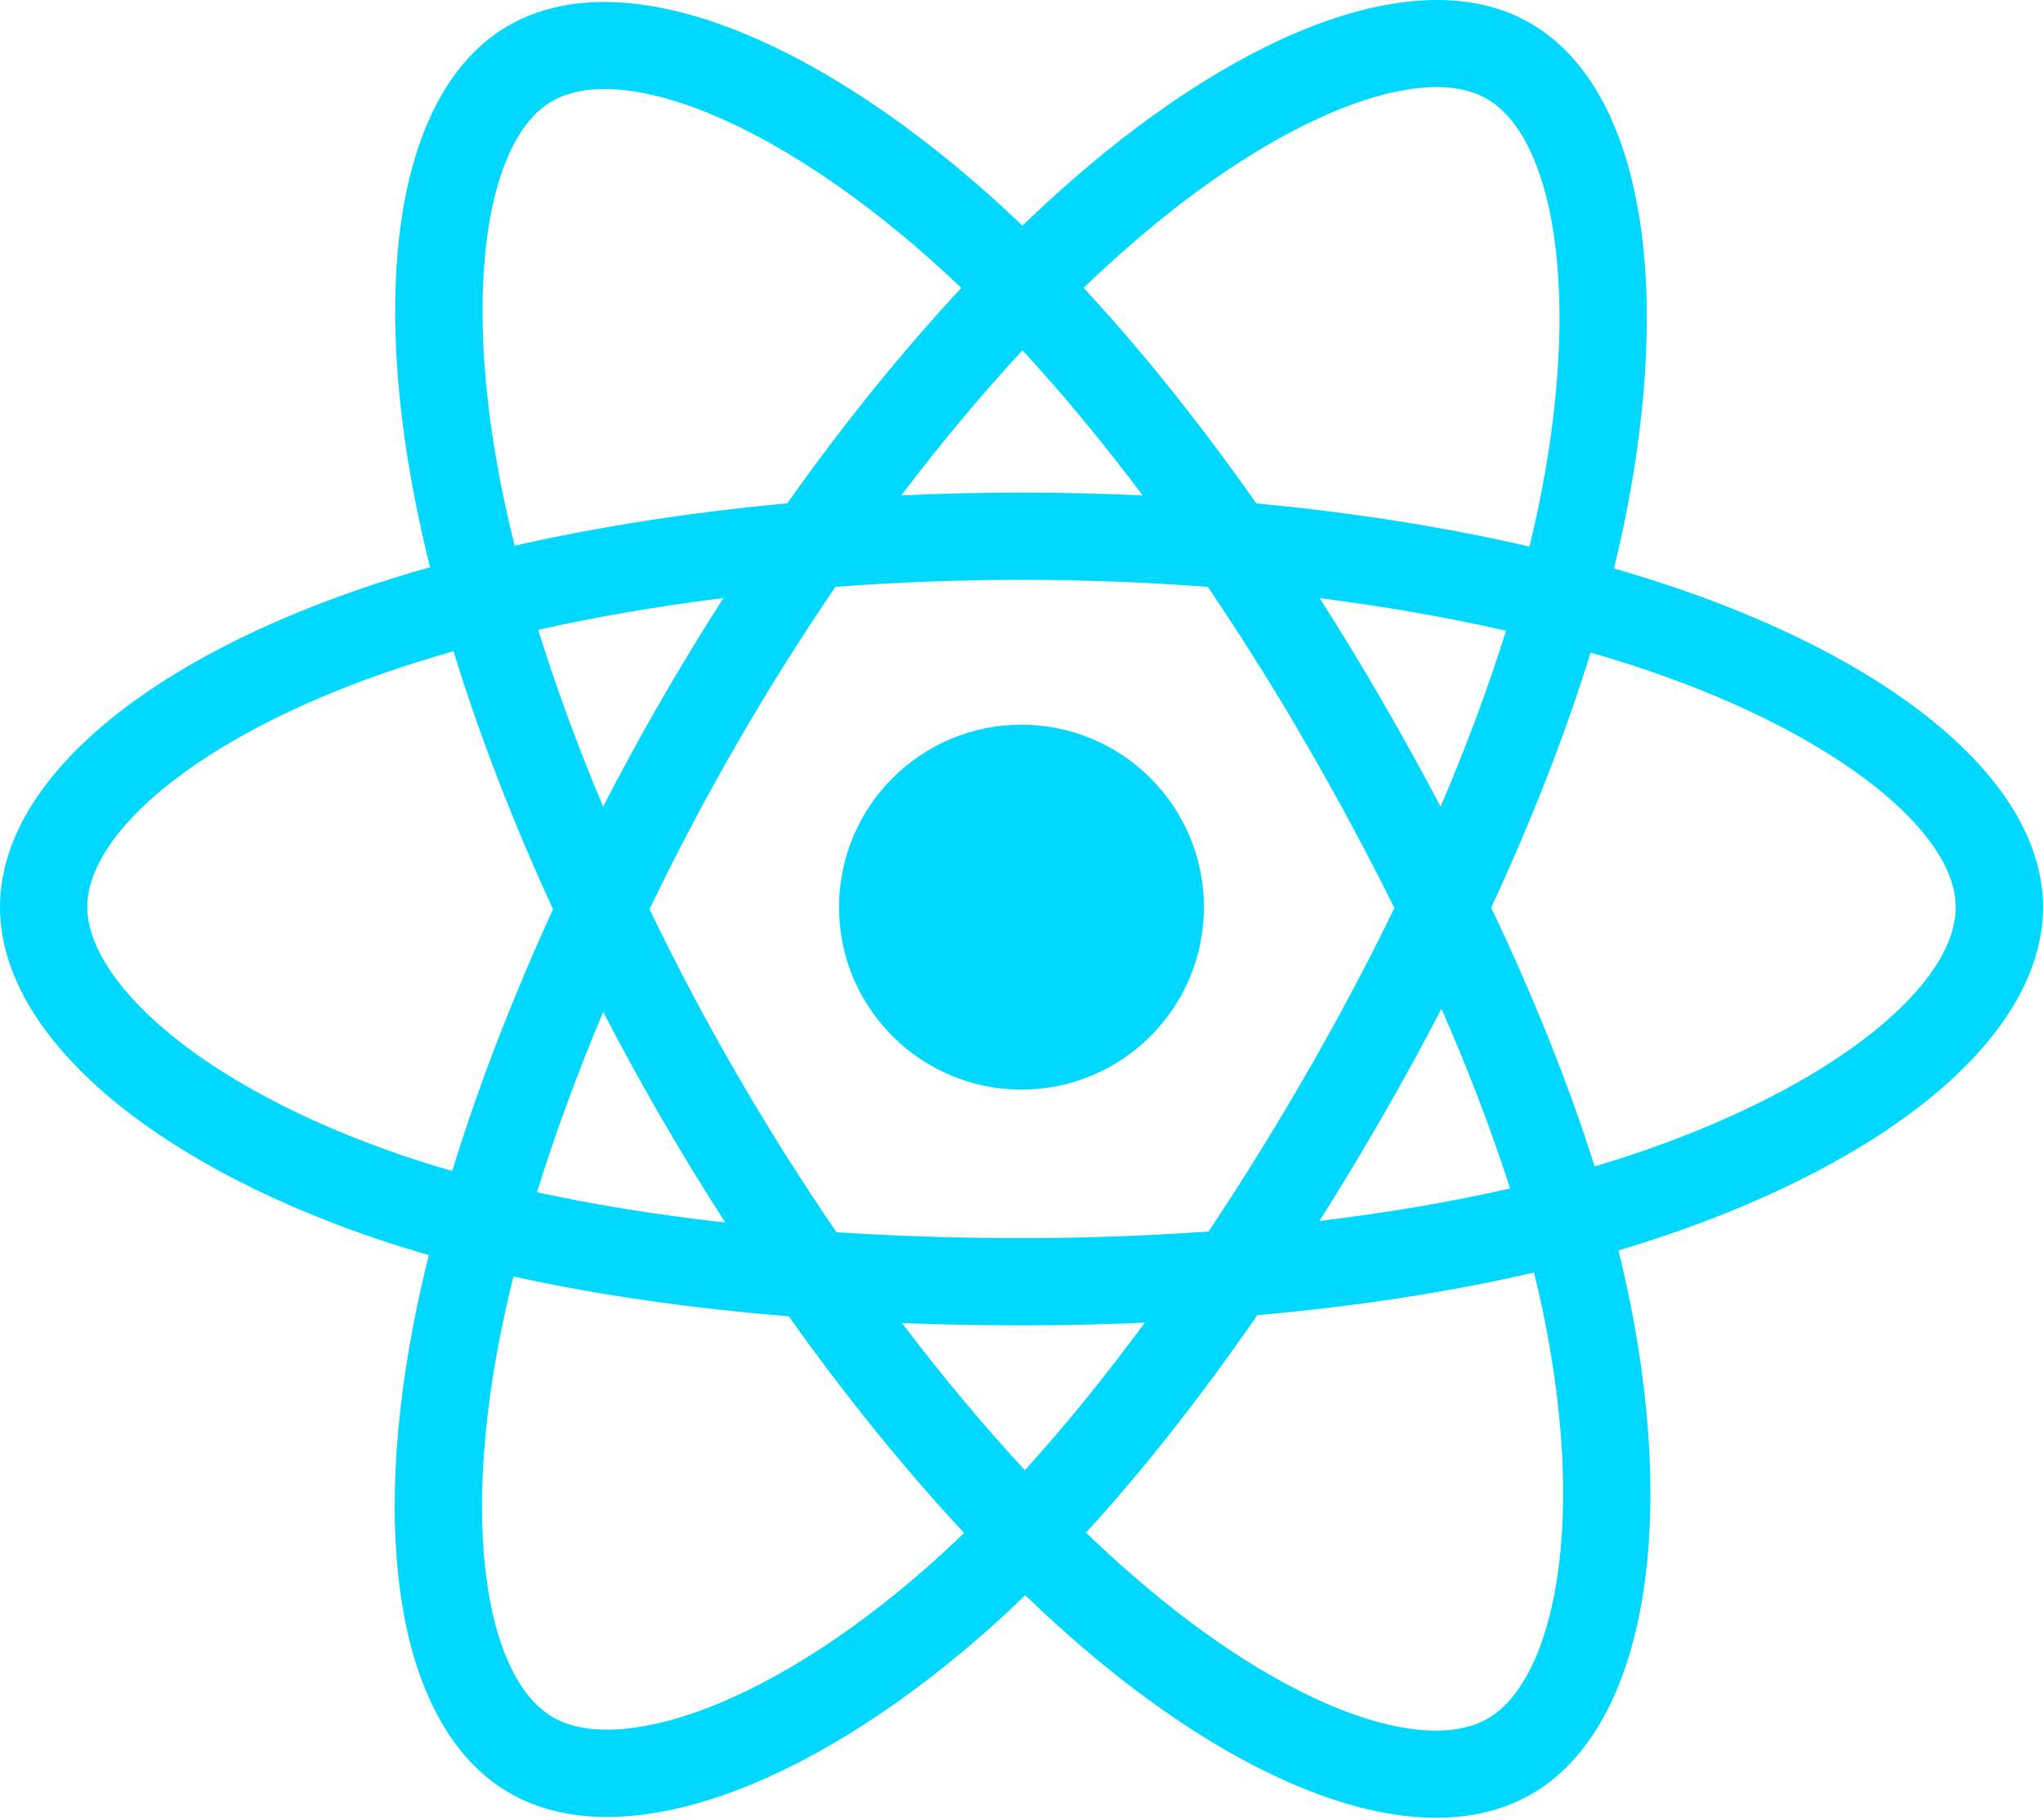
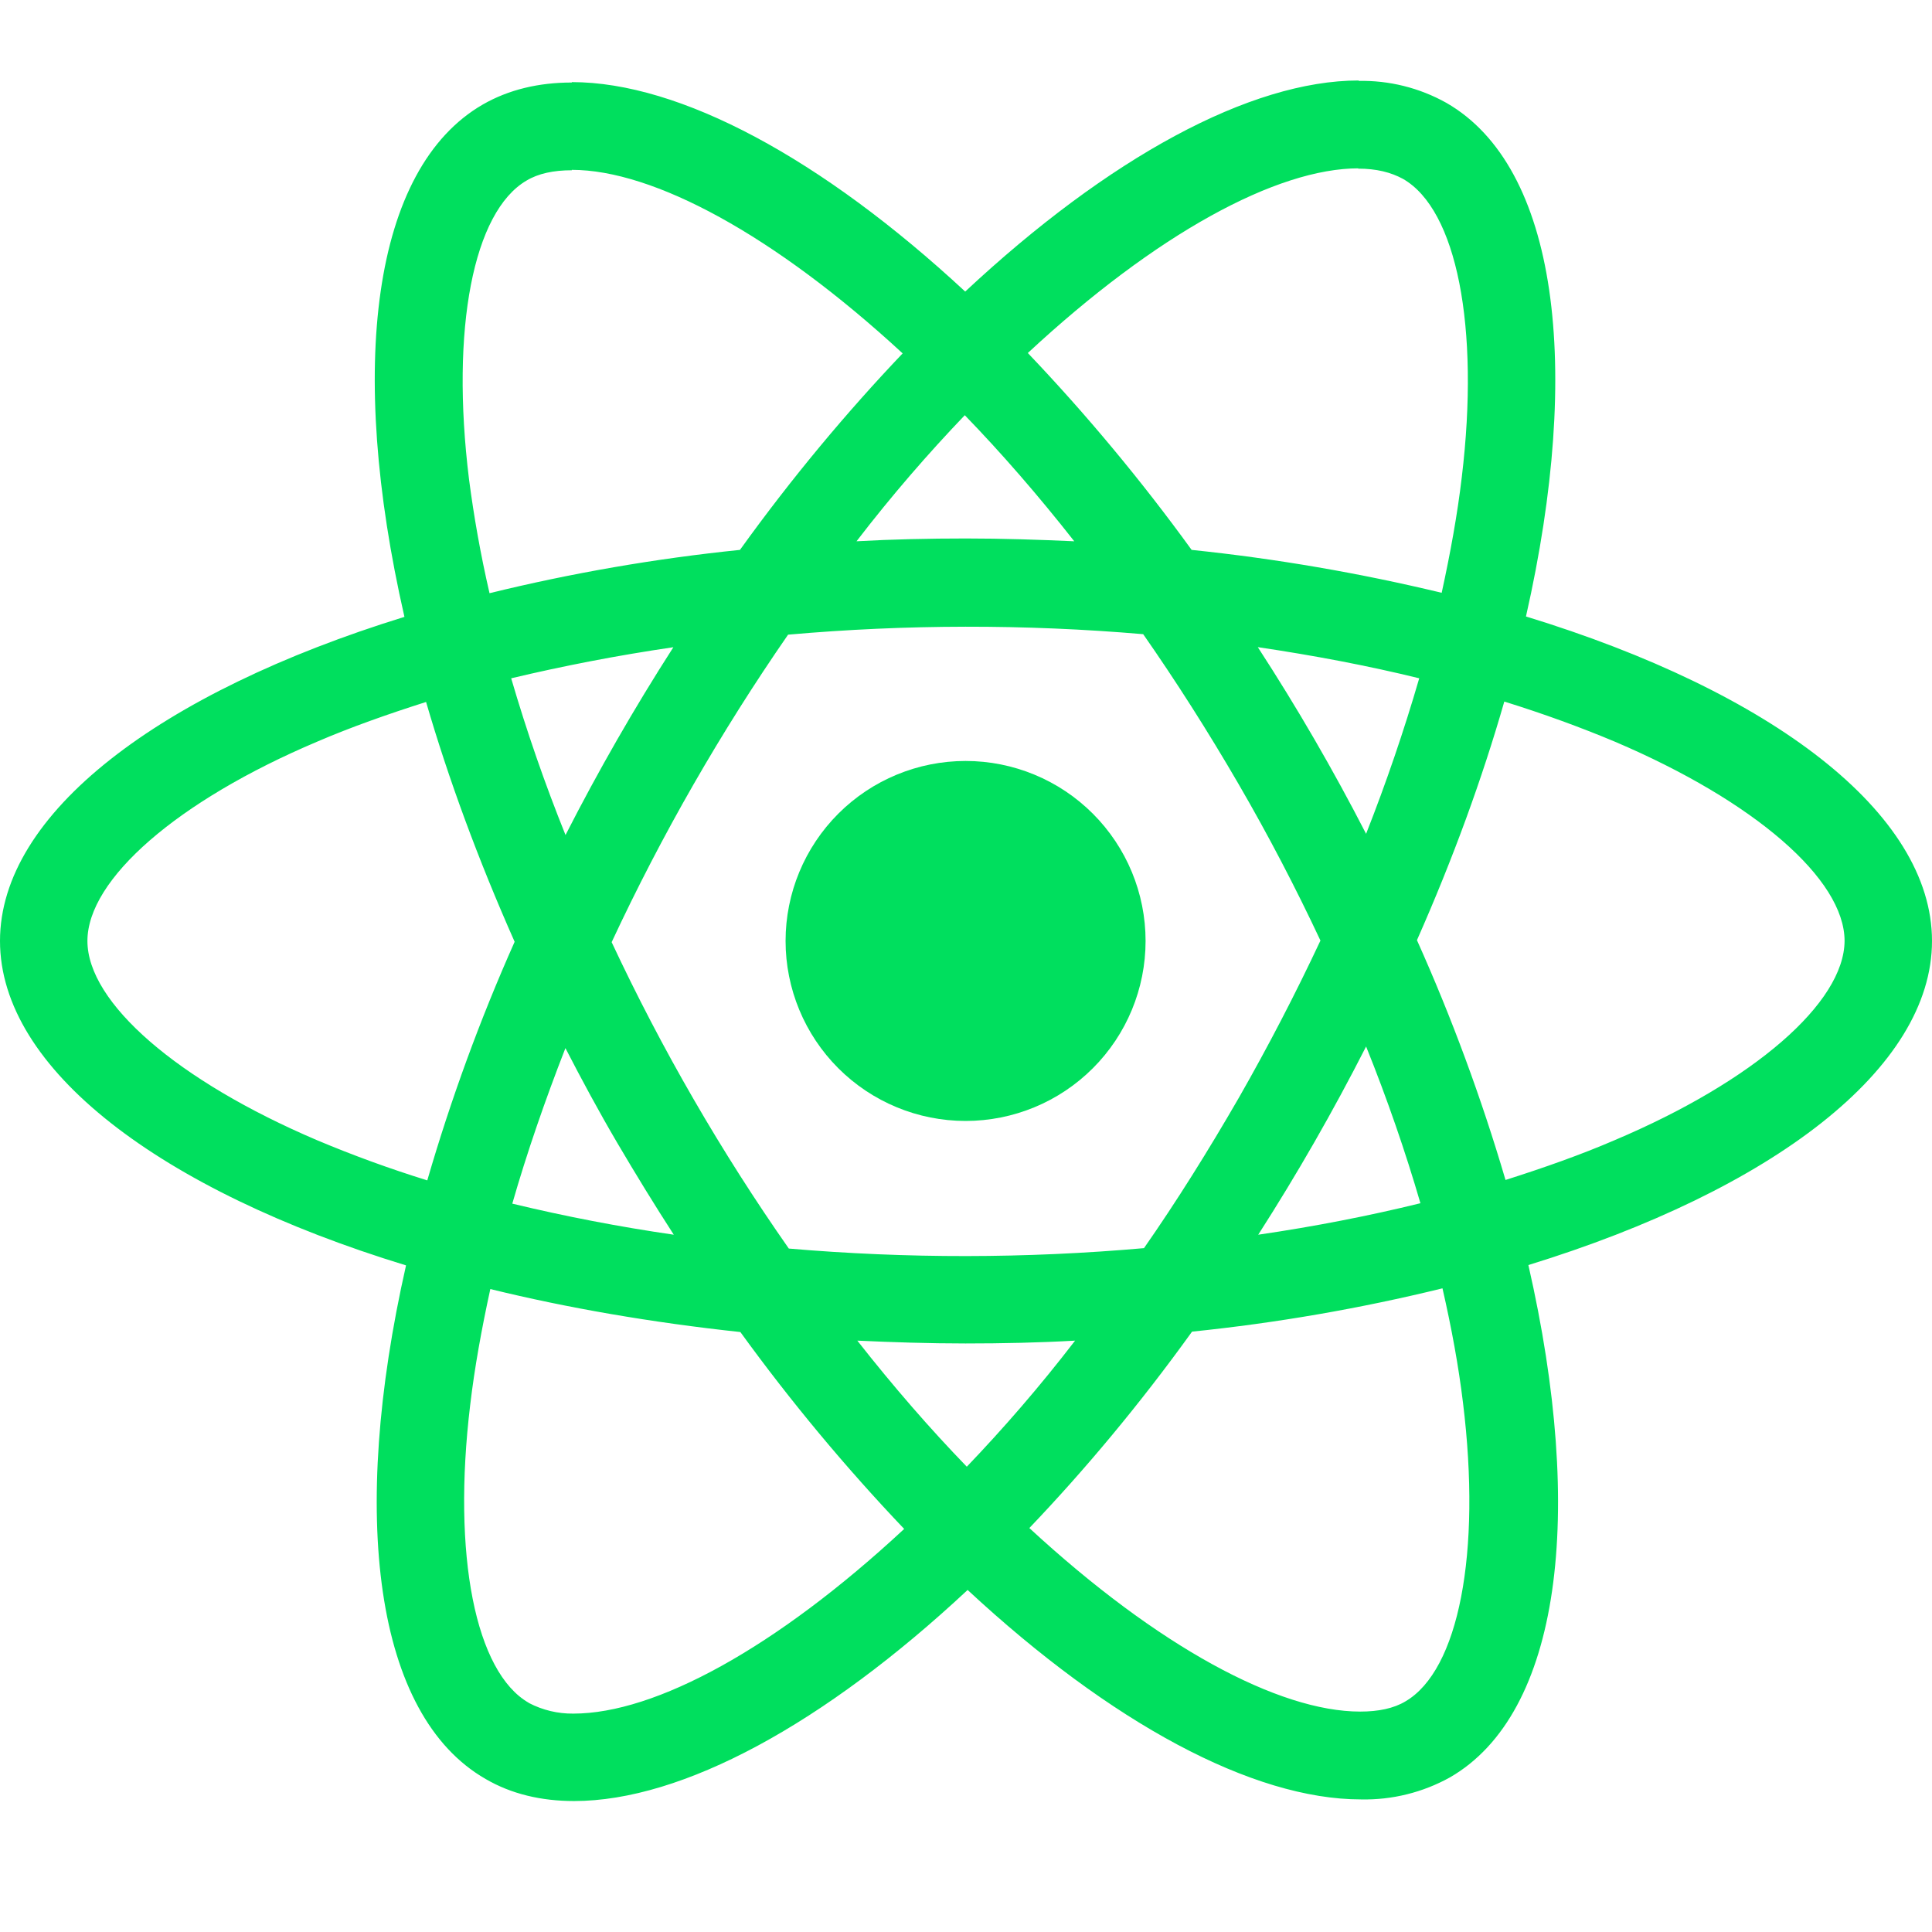
- <svg xmlns="http://www.w3.org/2000/svg" aria-hidden="true" role="img" class="iconify iconify--logos" width="35.93" height="32" preserveAspectRatio="xMidYMid meet" viewBox="0 0 256 228">
-   <path fill="#00D8FF" d="M210.483 73.824a171.49 171.49 0 0 0-8.24-2.597c.465-1.9.893-3.777 1.273-5.621c6.238-30.281 2.16-54.676-11.769-62.708c-13.355-7.7-35.196.329-57.254 19.526a171.23 171.23 0 0 0-6.375 5.848a155.866 155.866 0 0 0-4.241-3.917C100.759 3.829 77.587-4.822 63.673 3.233C50.33 10.957 46.379 33.89 51.995 62.588a170.974 170.974 0 0 0 1.892 8.48c-3.28.932-6.445 1.924-9.474 2.98C17.309 83.498 0 98.307 0 113.668c0 15.865 18.582 31.778 46.812 41.427a145.52 145.52 0 0 0 6.921 2.165a167.467 167.467 0 0 0-2.01 9.138c-5.354 28.2-1.173 50.591 12.134 58.266c13.744 7.926 36.812-.22 59.273-19.855a145.567 145.567 0 0 0 5.342-4.923a168.064 168.064 0 0 0 6.92 6.314c21.758 18.722 43.246 26.282 56.54 18.586c13.731-7.949 18.194-32.003 12.4-61.268a145.016 145.016 0 0 0-1.535-6.842c1.62-.48 3.21-.974 4.76-1.488c29.348-9.723 48.443-25.443 48.443-41.52c0-15.417-17.868-30.326-45.517-39.844Zm-6.365 70.984c-1.4.463-2.836.91-4.3 1.345c-3.24-10.257-7.612-21.163-12.963-32.432c5.106-11 9.31-21.767 12.459-31.957c2.619.758 5.16 1.557 7.61 2.4c23.69 8.156 38.14 20.213 38.14 29.504c0 9.896-15.606 22.743-40.946 31.14Zm-10.514 20.834c2.562 12.94 2.927 24.64 1.23 33.787c-1.524 8.219-4.59 13.698-8.382 15.893c-8.067 4.67-25.32-1.4-43.927-17.412a156.726 156.726 0 0 1-6.437-5.87c7.214-7.889 14.423-17.06 21.459-27.246c12.376-1.098 24.068-2.894 34.671-5.345a134.17 134.17 0 0 1 1.386 6.193ZM87.276 214.515c-7.882 2.783-14.16 2.863-17.955.675c-8.075-4.657-11.432-22.636-6.853-46.752a156.923 156.923 0 0 1 1.869-8.499c10.486 2.32 22.093 3.988 34.498 4.994c7.084 9.967 14.501 19.128 21.976 27.15a134.668 134.668 0 0 1-4.877 4.492c-9.933 8.682-19.886 14.842-28.658 17.94ZM50.35 144.747c-12.483-4.267-22.792-9.812-29.858-15.863c-6.35-5.437-9.555-10.836-9.555-15.216c0-9.322 13.897-21.212 37.076-29.293c2.813-.98 5.757-1.905 8.812-2.773c3.204 10.42 7.406 21.315 12.477 32.332c-5.137 11.18-9.399 22.249-12.634 32.792a134.718 134.718 0 0 1-6.318-1.979Zm12.378-84.26c-4.811-24.587-1.616-43.134 6.425-47.789c8.564-4.958 27.502 2.111 47.463 19.835a144.318 144.318 0 0 1 3.841 3.545c-7.438 7.987-14.787 17.08-21.808 26.988c-12.04 1.116-23.565 2.908-34.161 5.309a160.342 160.342 0 0 1-1.76-7.887Zm110.427 27.268a347.8 347.8 0 0 0-7.785-12.803c8.168 1.033 15.994 2.404 23.343 4.08c-2.206 7.072-4.956 14.465-8.193 22.045a381.151 381.151 0 0 0-7.365-13.322Zm-45.032-43.861c5.044 5.465 10.096 11.566 15.065 18.186a322.04 322.04 0 0 0-30.257-.006c4.974-6.559 10.069-12.652 15.192-18.18ZM82.802 87.83a323.167 323.167 0 0 0-7.227 13.238c-3.184-7.553-5.909-14.98-8.134-22.152c7.304-1.634 15.093-2.97 23.209-3.984a321.524 321.524 0 0 0-7.848 12.897Zm8.081 65.352c-8.385-.936-16.291-2.203-23.593-3.793c2.26-7.3 5.045-14.885 8.298-22.6a321.187 321.187 0 0 0 7.257 13.246c2.594 4.48 5.28 8.868 8.038 13.147Zm37.542 31.03c-5.184-5.592-10.354-11.779-15.403-18.433c4.902.192 9.899.29 14.978.29c5.218 0 10.376-.117 15.453-.343c-4.985 6.774-10.018 12.97-15.028 18.486Zm52.198-57.817c3.422 7.8 6.306 15.345 8.596 22.52c-7.422 1.694-15.436 3.058-23.88 4.071a382.417 382.417 0 0 0 7.859-13.026a347.403 347.403 0 0 0 7.425-13.565Zm-16.898 8.101a358.557 358.557 0 0 1-12.281 19.815a329.4 329.4 0 0 1-23.444.823c-7.967 0-15.716-.248-23.178-.732a310.202 310.202 0 0 1-12.513-19.846h.001a307.41 307.41 0 0 1-10.923-20.627a310.278 310.278 0 0 1 10.89-20.637l-.001.001a307.318 307.318 0 0 1 12.413-19.761c7.613-.576 15.42-.876 23.31-.876H128c7.926 0 15.743.303 23.354.883a329.357 329.357 0 0 1 12.335 19.695a358.489 358.489 0 0 1 11.036 20.54a329.472 329.472 0 0 1-11 20.722Zm22.56-122.124c8.572 4.944 11.906 24.881 6.52 51.026c-.344 1.668-.73 3.367-1.15 5.09c-10.622-2.452-22.155-4.275-34.23-5.408c-7.034-10.017-14.323-19.124-21.64-27.008a160.789 160.789 0 0 1 5.888-5.4c18.9-16.447 36.564-22.941 44.612-18.3ZM128 90.808c12.625 0 22.86 10.235 22.86 22.86s-10.235 22.86-22.86 22.86s-22.86-10.235-22.86-22.86s10.235-22.86 22.86-22.86Z" />
+ <svg xmlns="http://www.w3.org/2000/svg" width="80" height="80" viewBox="0 0 80 80" fill="none">
+   <path d="M80 38.963C80 33.663 73.363 28.64 63.187 25.527C65.537 15.157 64.493 6.903 59.893 4.26C58.779 3.636 57.517 3.322 56.24 3.35V6.983C56.99 6.983 57.593 7.133 58.1 7.41C60.317 8.683 61.28 13.523 60.53 19.753C60.35 21.287 60.057 22.9 59.697 24.547C56.289 23.726 52.83 23.132 49.343 22.77C47.266 19.904 45 17.18 42.56 14.617C47.877 9.677 52.867 6.97 56.26 6.97V3.333C51.773 3.333 45.903 6.53 39.967 12.073C34.033 6.567 28.16 3.4 23.677 3.4V7.033C27.053 7.033 32.06 9.727 37.377 14.633C35.093 17.033 32.81 19.753 30.64 22.77C27.146 23.128 23.681 23.727 20.27 24.563C19.893 22.933 19.617 21.353 19.42 19.837C18.653 13.603 19.6 8.763 21.803 7.477C22.29 7.183 22.927 7.05 23.677 7.05V3.417C22.31 3.417 21.067 3.71 19.993 4.327C15.41 6.97 14.383 15.203 16.747 25.543C6.603 28.677 0 33.68 0 38.963C0 44.263 6.637 49.287 16.813 52.397C14.463 62.77 15.507 71.023 20.107 73.663C21.167 74.283 22.407 74.577 23.773 74.577C28.26 74.577 34.13 71.38 40.067 65.837C46 71.347 51.87 74.51 56.357 74.51C57.644 74.537 58.915 74.222 60.04 73.597C64.623 70.957 65.65 62.723 63.287 52.383C73.397 49.27 80 44.247 80 38.963ZM58.767 28.087C58.133 30.266 57.399 32.415 56.567 34.527C55.204 31.876 53.708 29.296 52.083 26.797C54.4 27.14 56.633 27.563 58.77 28.087H58.767ZM51.3 45.453C50.03 47.653 48.723 49.743 47.37 51.683C42.477 52.115 37.557 52.12 32.663 51.7C29.857 47.691 27.402 43.446 25.327 39.013C27.399 34.57 29.843 30.311 32.633 26.28C37.525 25.848 42.444 25.841 47.337 26.26C48.69 28.2 50.013 30.273 51.283 32.46C52.523 34.593 53.65 36.76 54.677 38.947C53.639 41.16 52.512 43.331 51.3 45.453ZM56.567 43.333C57.447 45.517 58.2 47.703 58.817 49.823C56.683 50.347 54.43 50.787 52.1 51.127C53.718 48.605 55.208 46.004 56.567 43.333ZM40.033 60.733C38.517 59.167 37 57.423 35.5 55.513C36.967 55.58 38.467 55.63 39.983 55.63C41.517 55.63 43.033 55.597 44.517 55.513C43.05 57.423 41.533 59.167 40.033 60.733ZM27.9 51.127C25.652 50.801 23.421 50.372 21.213 49.84C21.817 47.737 22.567 45.567 23.413 43.4C24.083 44.7 24.787 46.007 25.553 47.313C26.32 48.617 27.1 49.89 27.9 51.127ZM39.95 17.193C41.467 18.76 42.983 20.503 44.483 22.413C43.017 22.347 41.517 22.297 40 22.297C38.467 22.297 36.95 22.33 35.467 22.413C36.933 20.503 38.45 18.76 39.95 17.193ZM27.883 26.8C26.266 29.317 24.776 31.912 23.417 34.577C22.561 32.452 21.81 30.286 21.167 28.087C23.3 27.58 25.553 27.14 27.883 26.8ZM13.127 47.213C7.353 44.753 3.62 41.523 3.62 38.963C3.62 36.403 7.353 33.157 13.127 30.713C14.527 30.11 16.06 29.57 17.643 29.067C18.573 32.26 19.797 35.587 21.31 38.997C19.881 42.204 18.673 45.505 17.693 48.877C16.145 48.397 14.621 47.842 13.127 47.213ZM21.9 70.513C19.683 69.247 18.72 64.4 19.47 58.173C19.65 56.64 19.943 55.023 20.303 53.377C23.497 54.16 26.987 54.763 30.657 55.157C32.734 58.022 35 60.746 37.44 63.31C32.123 68.25 27.133 70.957 23.74 70.957C23.1 70.964 22.468 70.813 21.9 70.517V70.513ZM60.58 58.09C61.347 64.32 60.4 69.163 58.197 70.45C57.71 70.743 57.073 70.873 56.323 70.873C52.947 70.873 47.94 68.183 42.623 63.273C44.907 60.88 47.19 58.157 49.36 55.14C52.854 54.782 56.319 54.183 59.73 53.347C60.107 54.993 60.397 56.573 60.58 58.09ZM66.857 47.213C65.457 47.817 63.923 48.357 62.34 48.86C61.343 45.471 60.118 42.154 58.673 38.93C60.173 35.54 61.377 32.23 62.29 29.05C63.907 29.553 65.437 30.11 66.873 30.713C72.647 33.173 76.38 36.403 76.38 38.963C76.363 41.523 72.63 44.77 66.857 47.213Z" fill="#00DF5E" />
+   <path d="M39.983 46.416C41.96 46.416 43.855 45.631 45.253 44.233C46.651 42.836 47.436 40.94 47.436 38.963C47.436 36.986 46.651 35.091 45.253 33.693C43.855 32.295 41.96 31.51 39.983 31.51C38.006 31.51 36.11 32.295 34.712 33.693C33.315 35.091 32.529 36.986 32.529 38.963C32.529 40.94 33.315 42.836 34.712 44.233C36.11 45.631 38.006 46.416 39.983 46.416Z" fill="#00DF5E" />
</svg>
